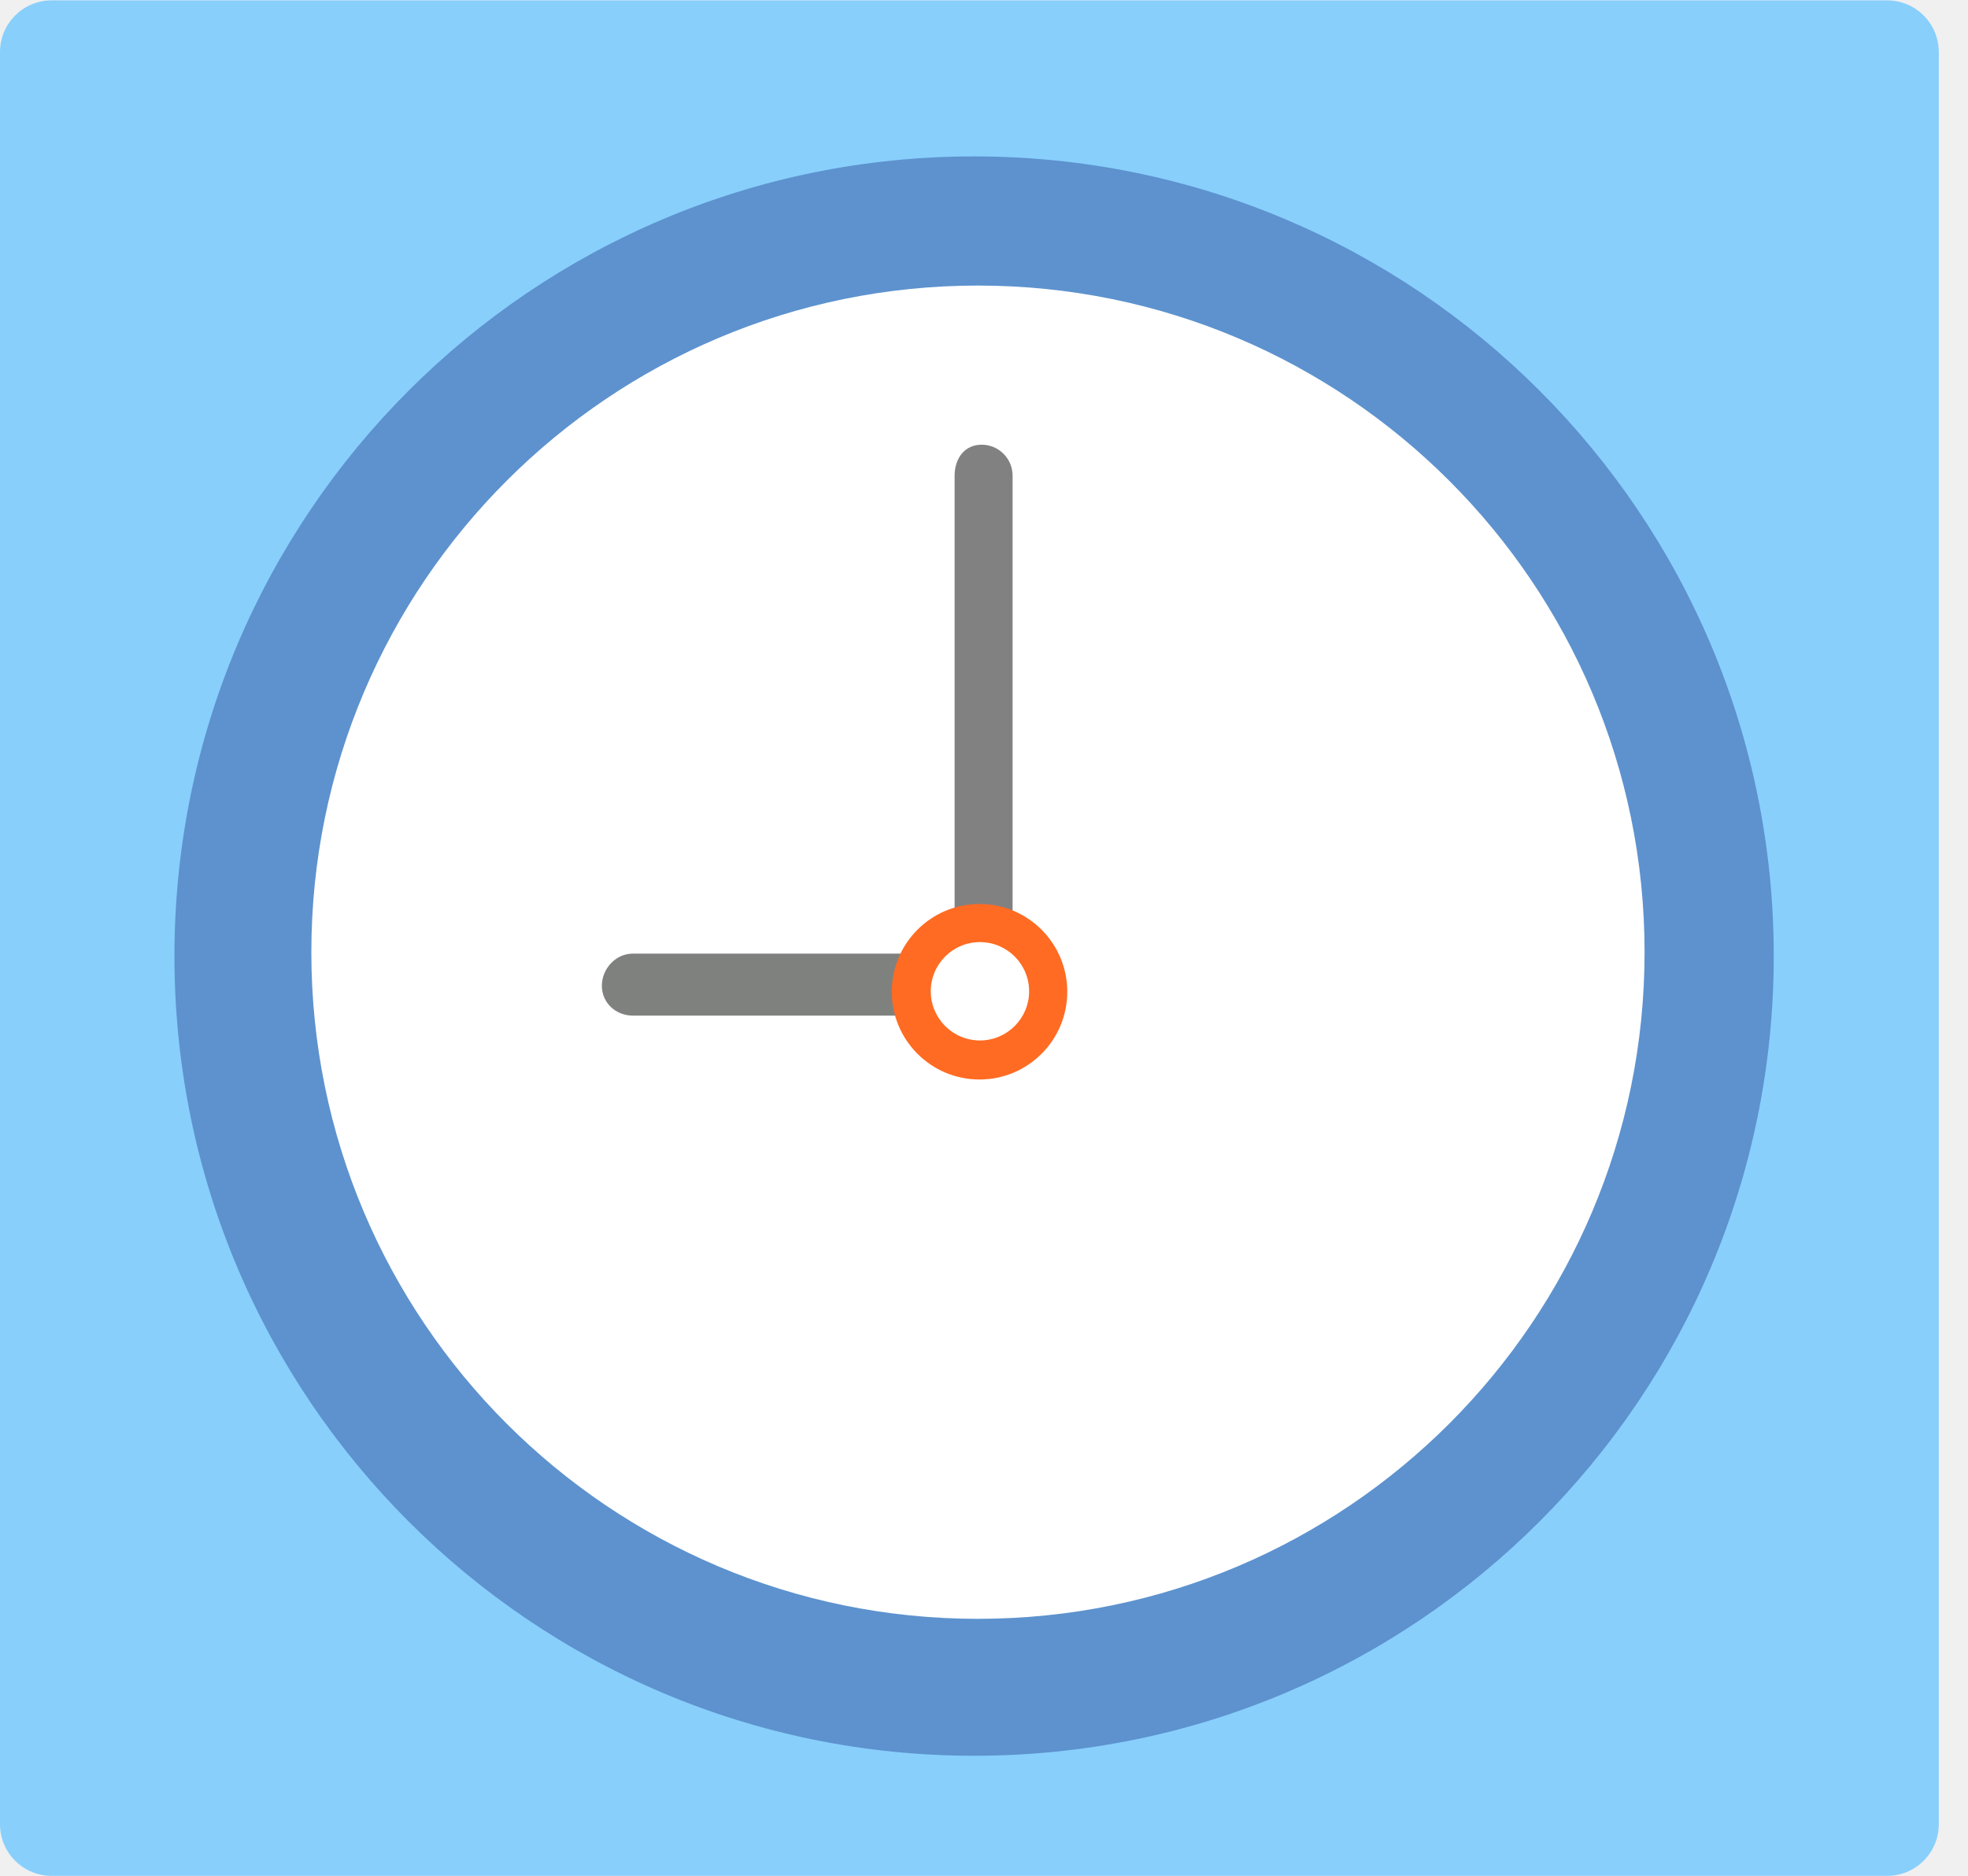
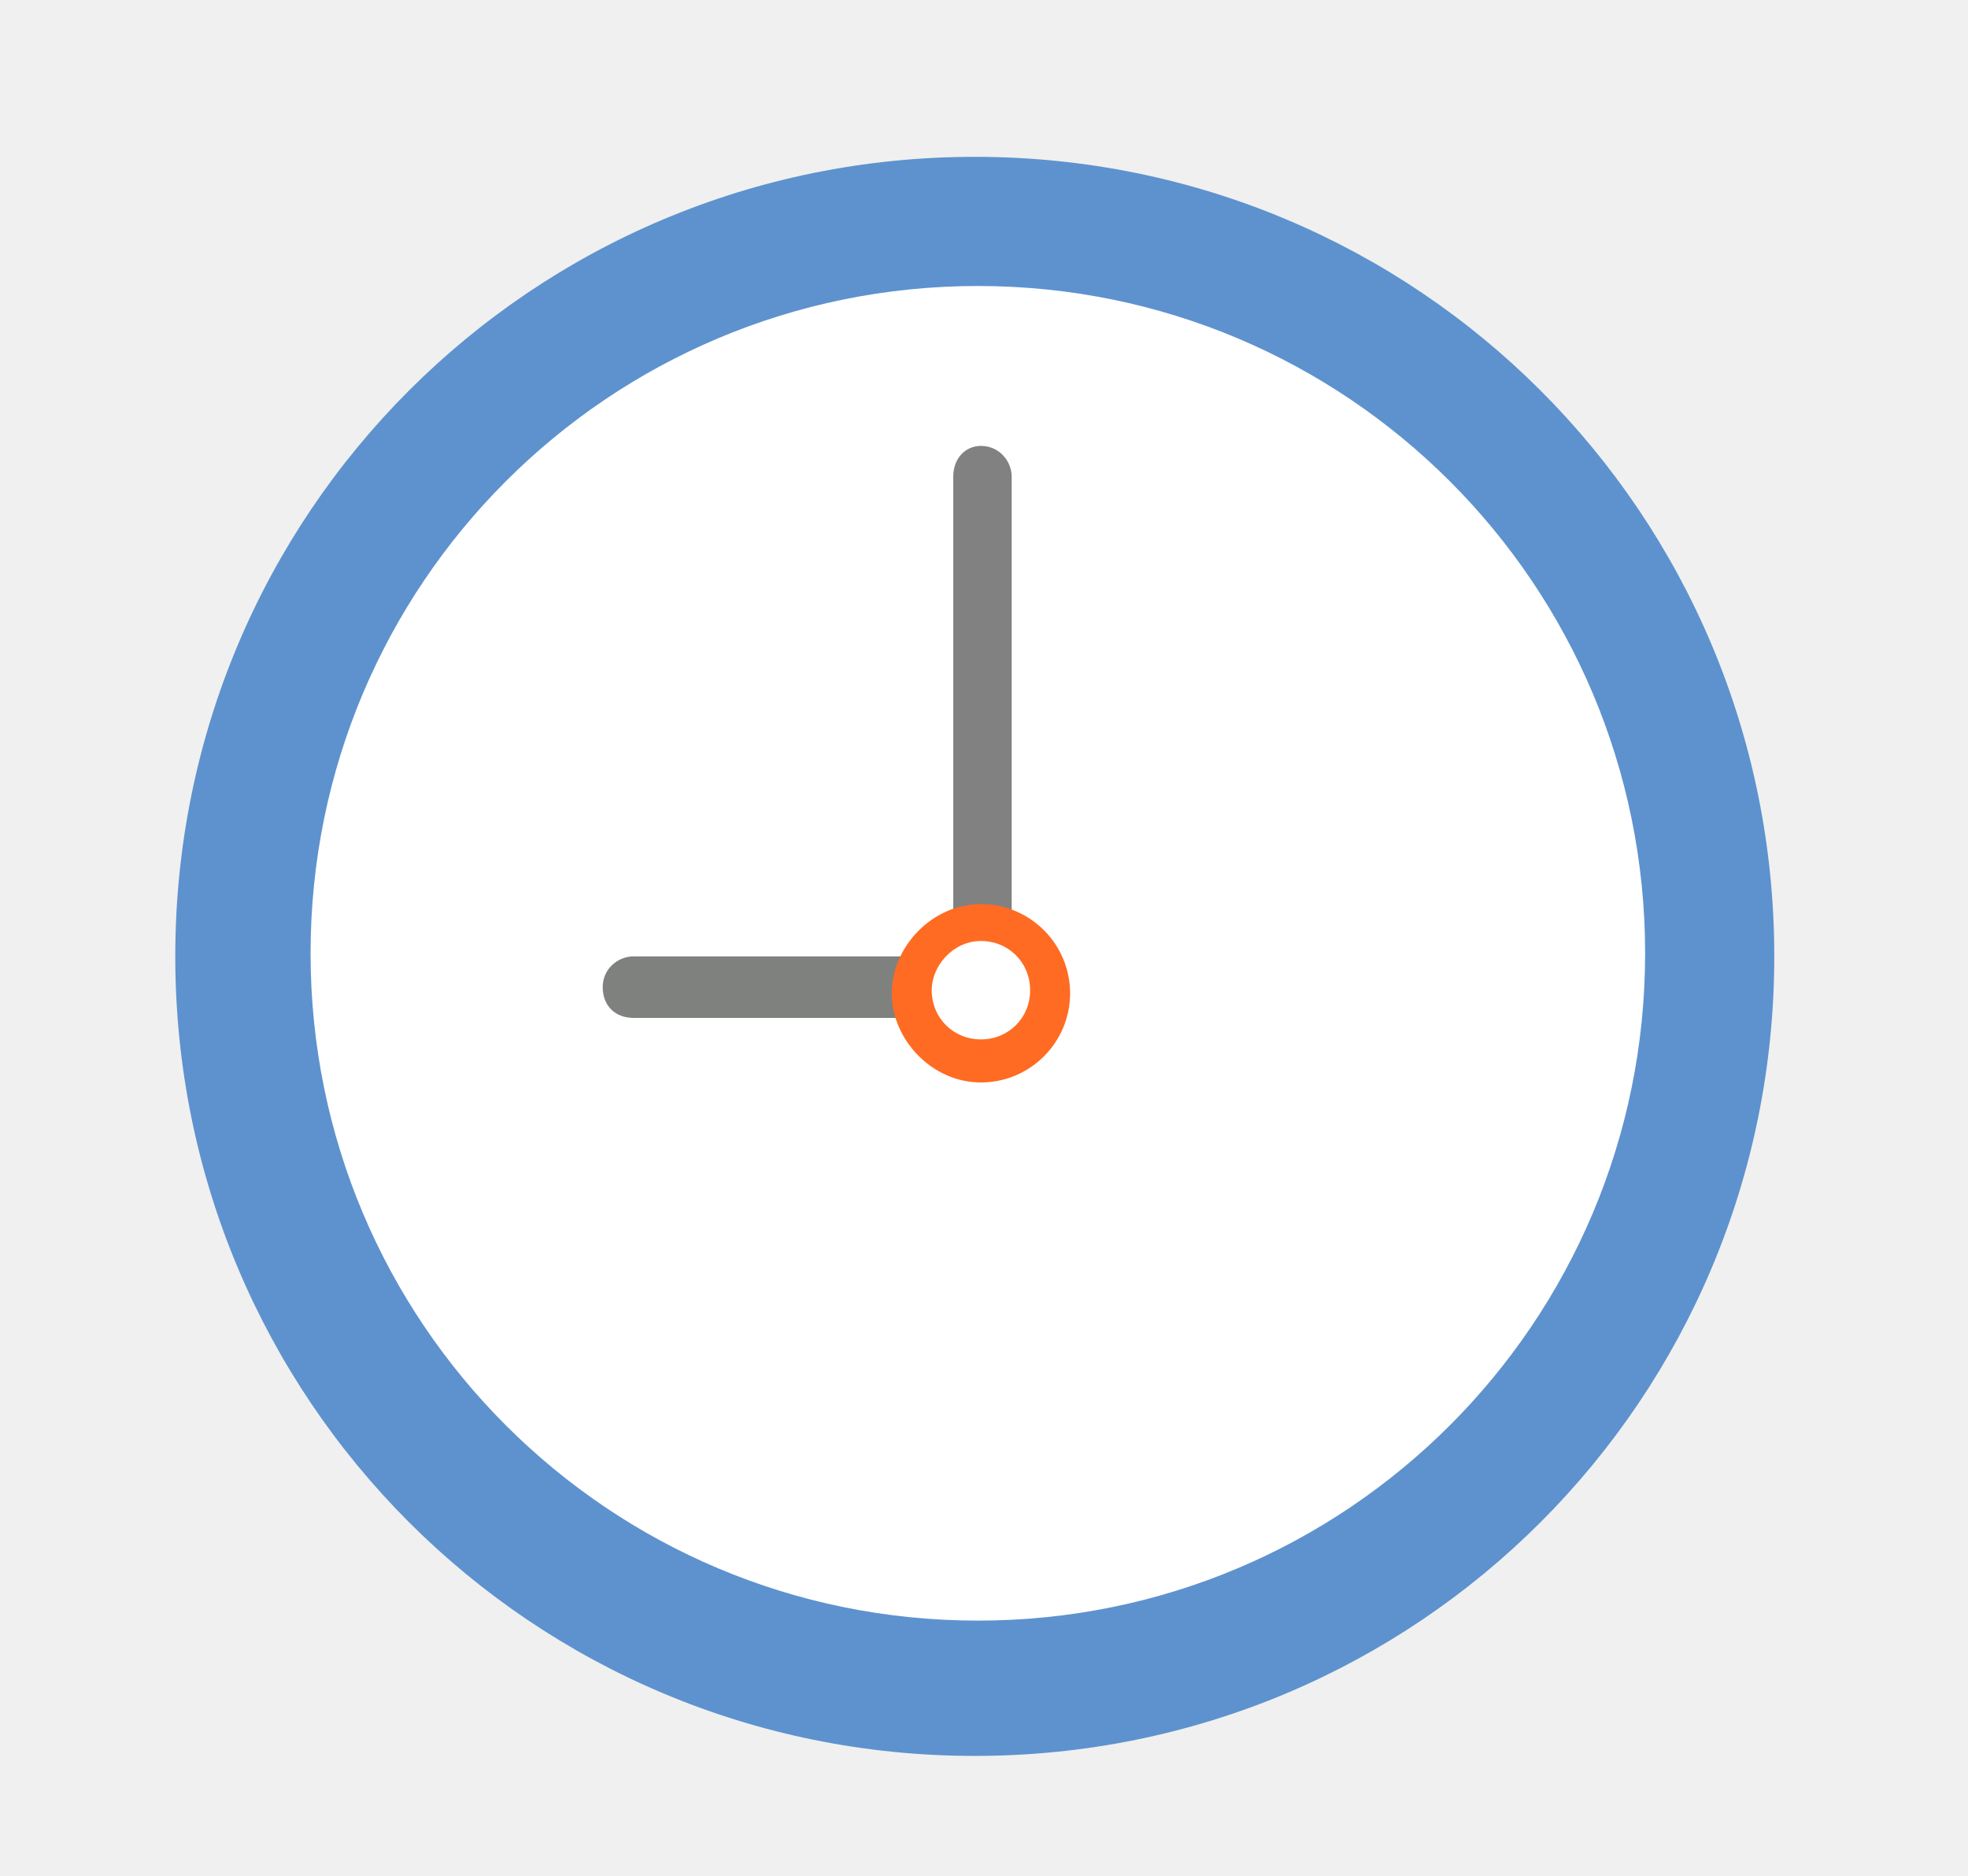
- <svg xmlns="http://www.w3.org/2000/svg" version="1.1" baseProfile="full" height="61px" width="64px">
-   <path fill="rgb( 136, 207, 252 )" d="M1.68,0.012 C1.68,0.012 61.37,0.012 61.37,0.012 C62.298,0.012 63.05,0.764 63.05,1.692 C63.05,1.692 63.05,59.32 63.05,59.32 C63.05,60.248 62.298,61 61.37,61 C61.37,61 1.68,61 1.68,61 C0.752,61 0,60.248 0,59.32 C0,59.32 0,1.692 0,1.692 C0,0.764 0.752,0.012 1.68,0.012 Z " />
-   <path fill="rgb( 93, 146, 206 )" d="M31.678,5.086 C46.04,5.086 57.683,16.728 57.683,31.09 C57.683,45.452 46.04,57.095 31.678,57.095 C17.316,57.095 5.673,45.452 5.673,31.09 C5.673,16.728 17.316,5.086 31.678,5.086 Z " />
-   <path fill="rgb( 255, 255, 255 )" d="M31.803,9.286 C43.776,9.286 53.482,18.992 53.482,30.964 C53.482,42.937 43.776,52.642 31.803,52.642 C19.831,52.642 10.125,42.937 10.125,30.964 C10.125,18.992 19.831,9.286 31.803,9.286 Z " />
-   <path fill="rgb( 127, 129, 127 )" d="M32.678,32.056 C32.678,32.612 32.227,33.026 31.67,33.026 C31.67,33.026 20.581,33.026 20.581,33.026 C20.024,33.026 19.573,32.612 19.573,32.056 C19.573,31.499 20.024,31.01 20.581,31.01 C20.581,31.01 31.67,31.01 31.67,31.01 C32.227,31.01 32.678,31.499 32.678,32.056 Z " />
-   <path fill="rgb( 129, 129, 129 )" d="M31.922,14.461 C32.479,14.461 32.93,14.912 32.93,15.469 C32.93,15.469 32.93,31.094 32.93,31.094 C32.93,31.651 32.479,32.102 31.922,32.102 C31.365,32.102 31.044,31.651 31.044,31.094 C31.044,31.094 31.044,15.469 31.044,15.469 C31.044,14.912 31.365,14.461 31.922,14.461 Z " />
-   <path fill="rgb( 255, 107, 34 )" d="M31.854,29.396 C33.43,29.396 34.708,30.674 34.708,32.25 C34.708,33.826 33.43,35.104 31.854,35.104 C30.278,35.104 29.001,33.826 29.001,32.25 C29.001,30.674 30.278,29.396 31.854,29.396 Z " />
-   <path fill="rgb( 255, 255, 255 )" d="M31.868,30.636 C32.751,30.636 33.467,31.352 33.467,32.235 C33.467,33.118 32.751,33.834 31.868,33.834 C30.985,33.834 30.269,33.118 30.269,32.235 C30.269,31.352 30.985,30.636 31.868,30.636 Z " />
+ <svg xmlns="http://www.w3.org/2000/svg" version="1.1" id="Слой_1" x="0px" y="0px" width="64px" height="61px" viewBox="0 0 64 61" enable-background="new 0 0 64 61" xml:space="preserve">
+   <path fill="#5D92CE" d="M31.7,5.1c14.4,0,26,11.6,26,26s-11.6,26-26,26s-26-11.6-26-26S17.3,5.1,31.7,5.1z" />
+   <path fill="#FFFFFF" d="M31.8,9.3c12,0,21.7,9.7,21.7,21.7c0,12-9.7,21.7-21.7,21.7c-12,0-21.7-9.7-21.7-21.7  C10.1,19,19.8,9.3,31.8,9.3z" />
+   <path fill="#7F817F" d="M32.7,32.1c0,0.6-0.5,1-1,1H20.6c-0.6,0-1-0.4-1-1c0-0.6,0.5-1,1-1h11.1C32.2,31,32.7,31.5,32.7,32.1z" />
+   <path fill="#818181" d="M31.9,14.5c0.6,0,1,0.5,1,1v15.6c0,0.6-0.5,1-1,1c-0.6,0-0.9-0.5-0.9-1V15.5C31,14.9,31.4,14.5,31.9,14.5z" />
+   <path fill="#FF6B22" d="M31.9,29.4c1.6,0,2.9,1.3,2.9,2.9s-1.3,2.9-2.9,2.9S29,33.8,29,32.3S30.3,29.4,31.9,29.4z" />
+   <path fill="#FFFFFF" d="M31.9,30.6c0.9,0,1.6,0.7,1.6,1.6c0,0.9-0.7,1.6-1.6,1.6s-1.6-0.7-1.6-1.6C30.3,31.4,31,30.6,31.9,30.6z" />
</svg>
